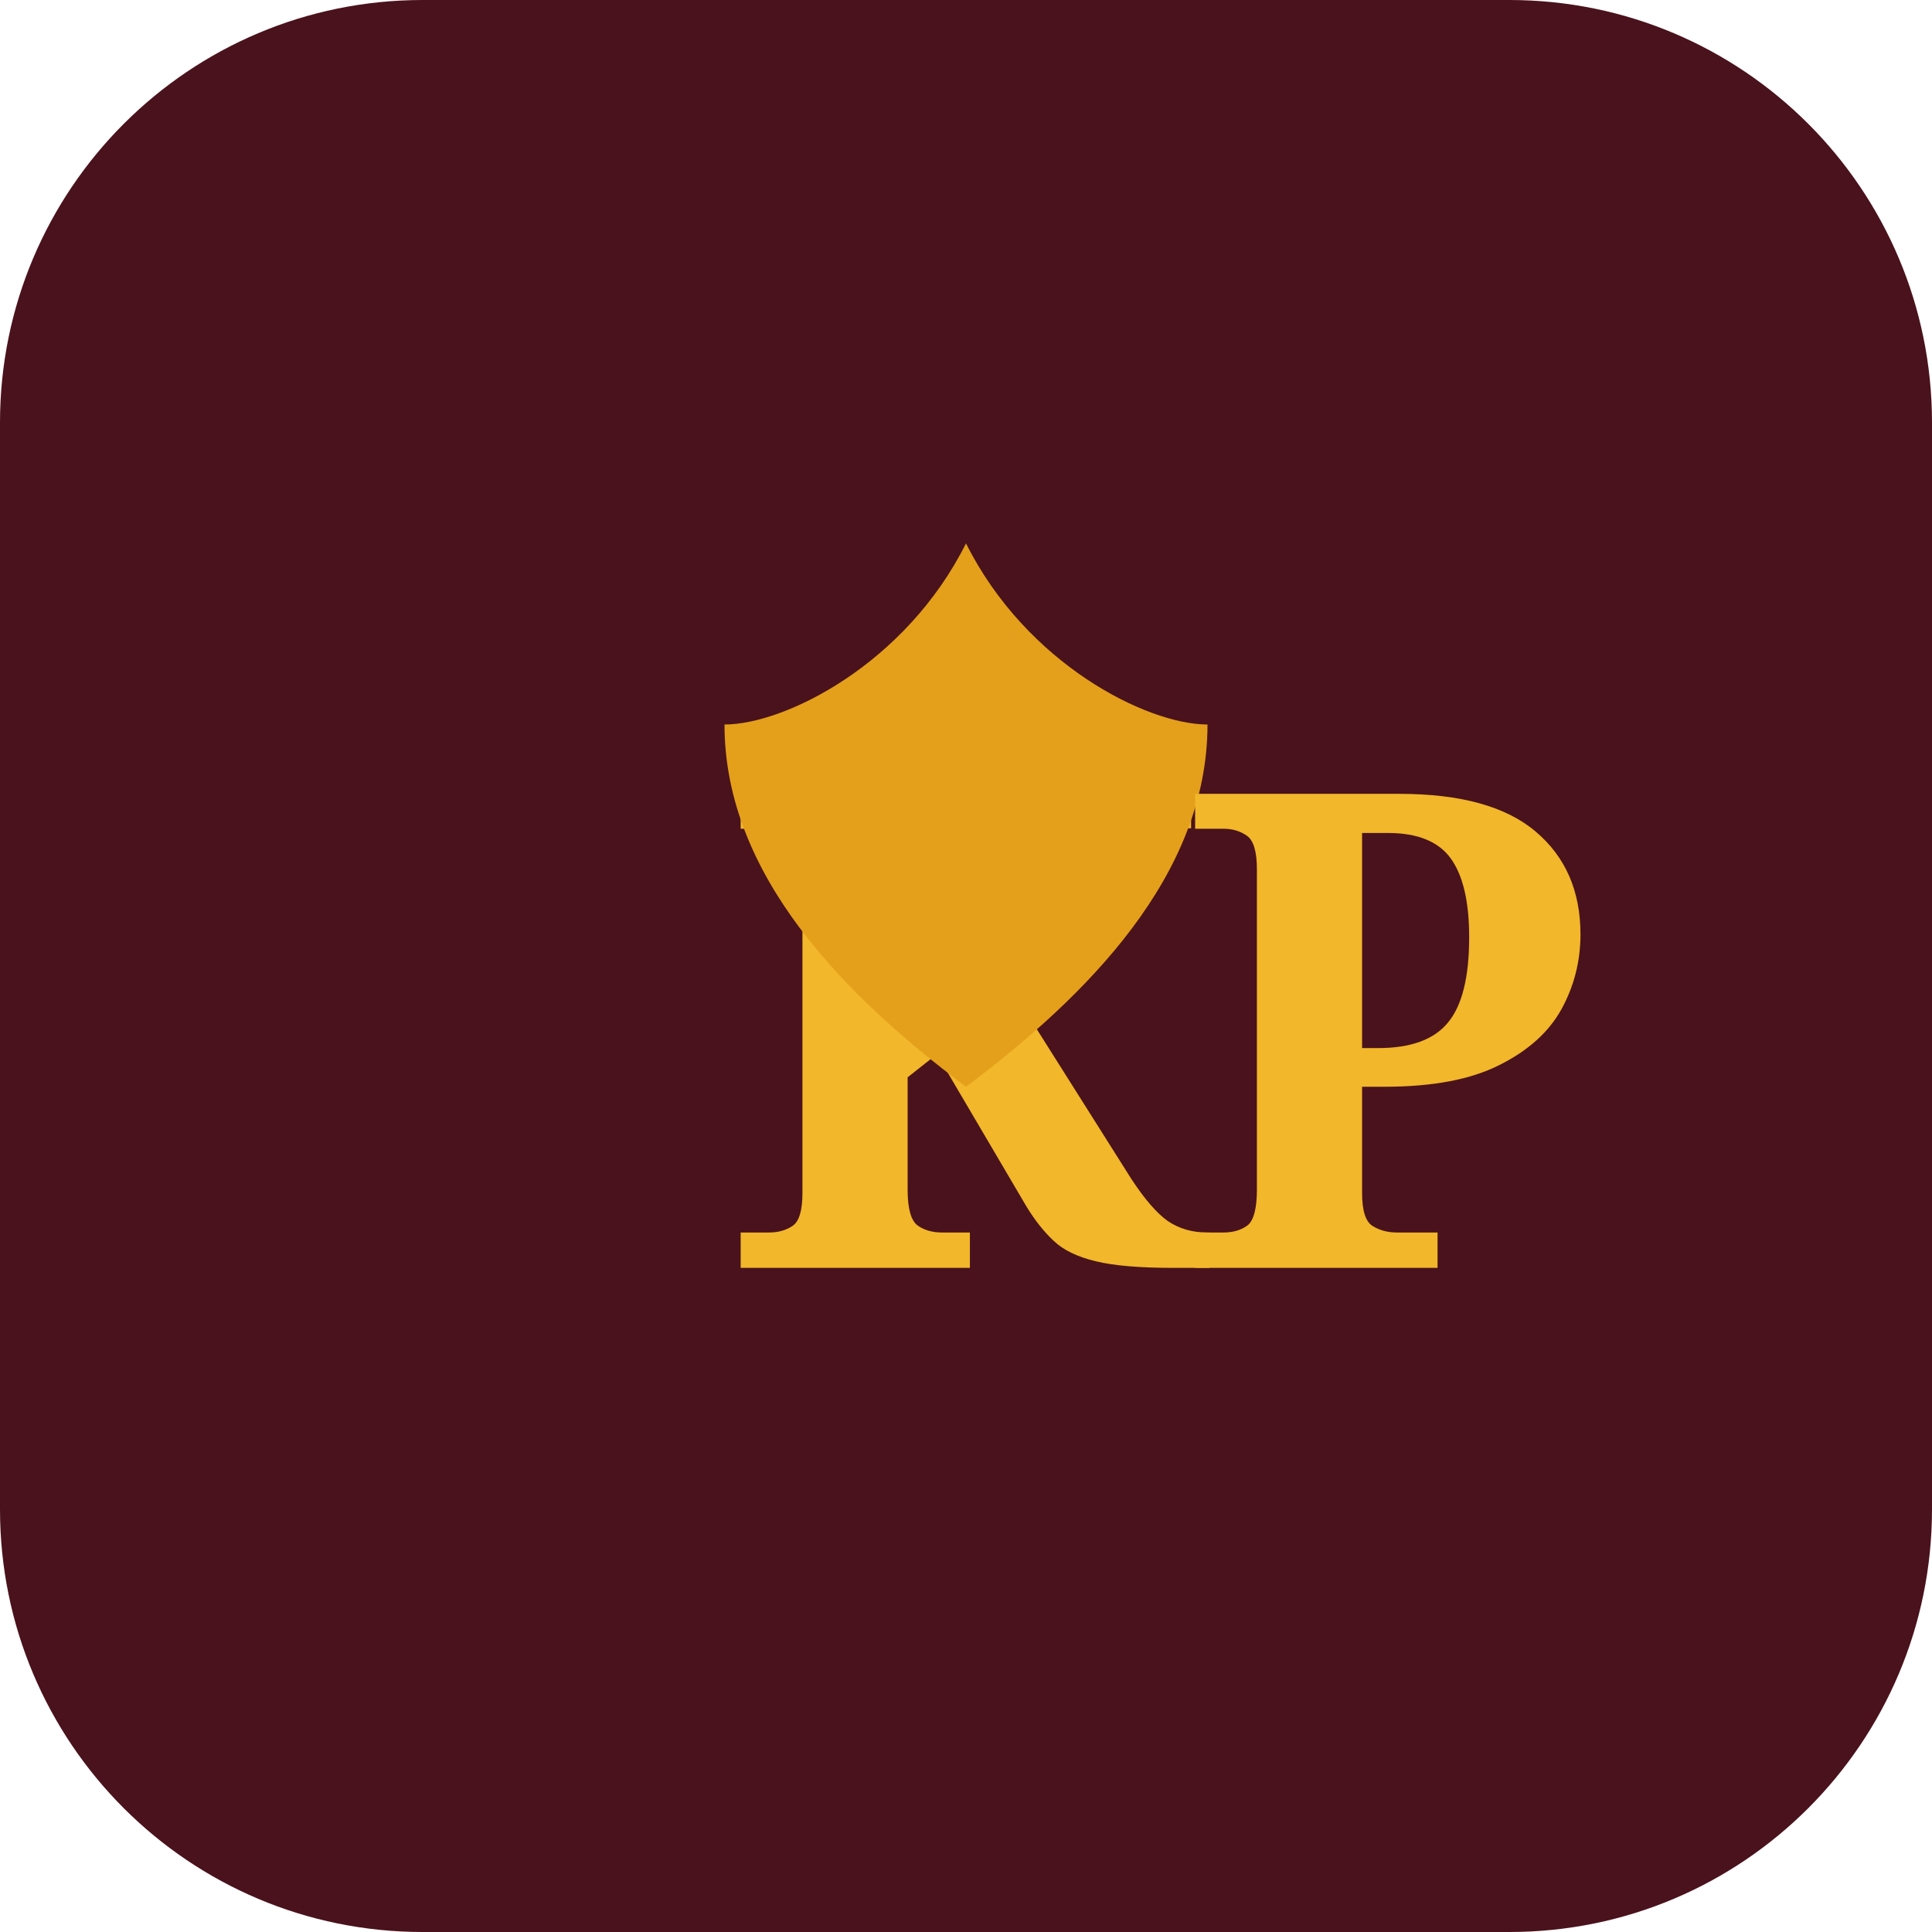
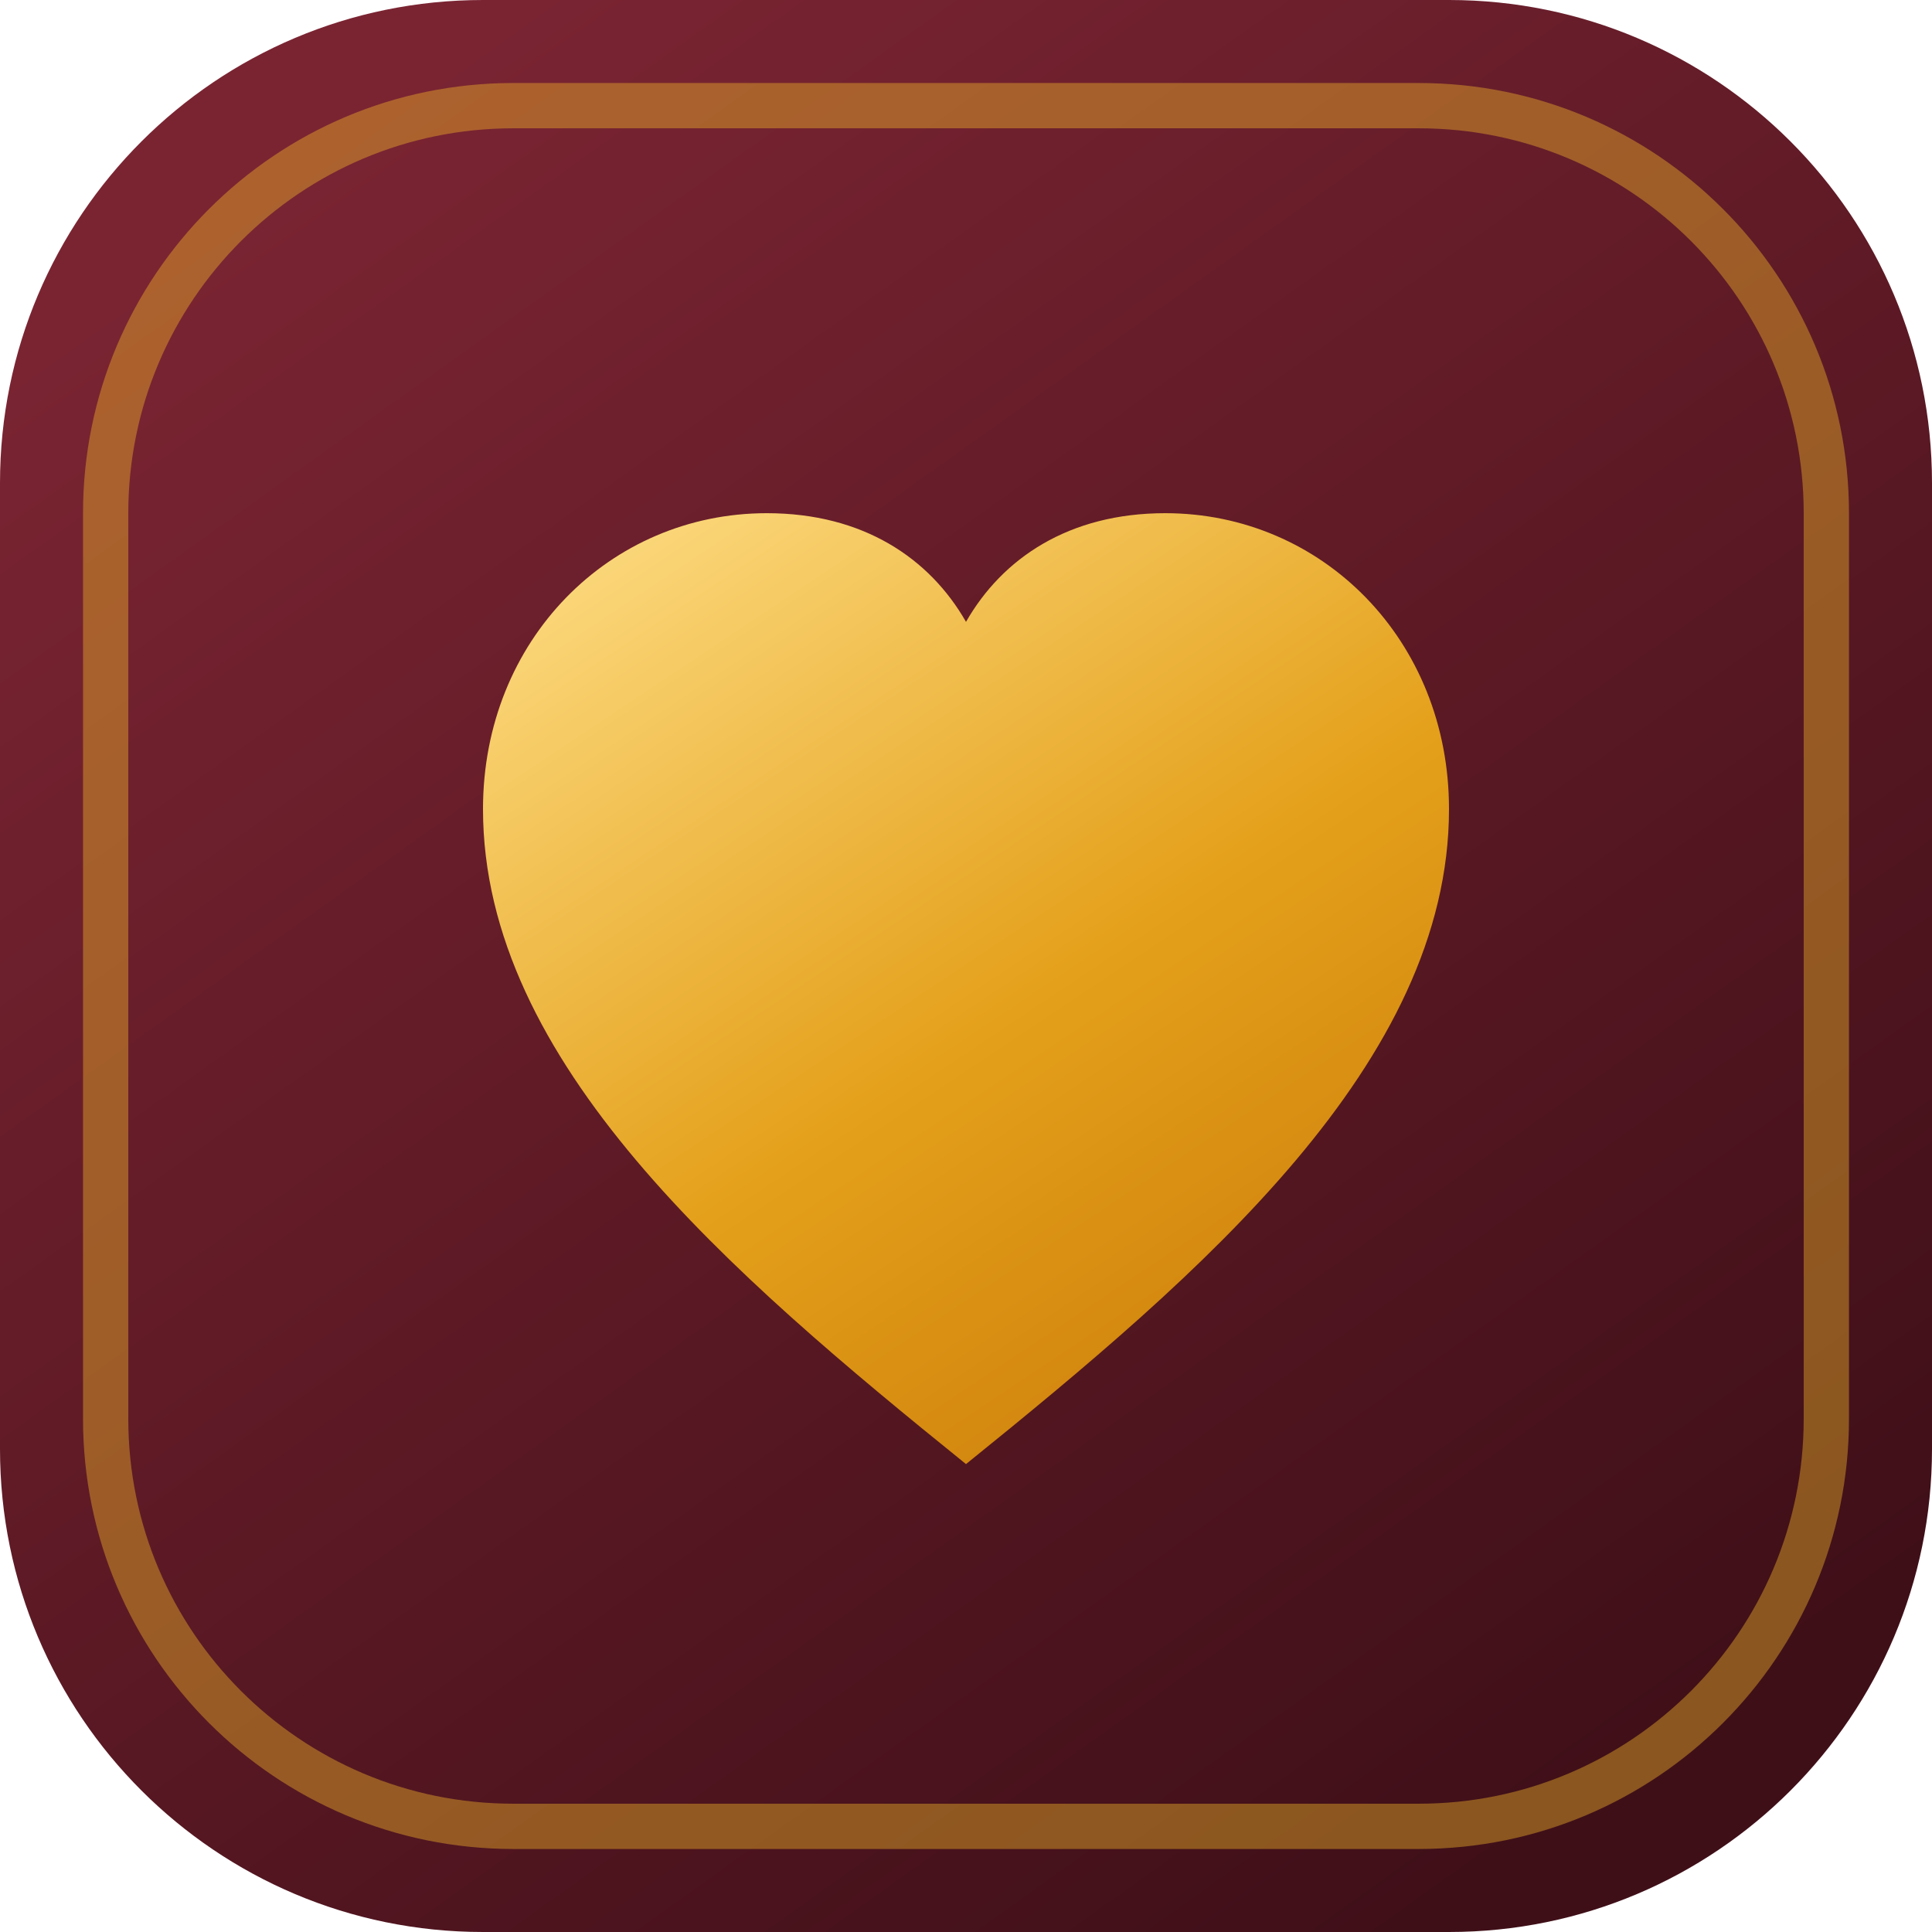
- <svg xmlns="http://www.w3.org/2000/svg" viewBox="0 0 64 64" role="img" aria-label="K heart P">
-   <rect width="64" height="64" rx="14" fill="#4a121c" />
-   <text x="32" y="42" text-anchor="middle" font-family="Georgia, serif" font-size="22" font-weight="700" fill="#f2b72a">K</text>
-   <path d="M32 18c-2 4-6 6-8 6 0 5 4 9 8 12 4-3 8-7 8-12-2 0-6-2-8-6z" fill="#e4a01a" />
-   <text x="46" y="42" text-anchor="middle" font-family="Georgia, serif" font-size="22" font-weight="700" fill="#f2b72a">P</text>
+ <svg xmlns="http://www.w3.org/2000/svg" viewBox="0 0 64 64" role="img" aria-label="Kamesh and Prasanna">
+   <defs>
+     <linearGradient id="bg" x1="12" y1="4" x2="52" y2="60" gradientUnits="userSpaceOnUse">
+       <stop offset="0%" stop-color="#7a2432" />
+       <stop offset="100%" stop-color="#3f0f18" />
+     </linearGradient>
+     <linearGradient id="gold" x1="20" y1="14" x2="44" y2="50" gradientUnits="userSpaceOnUse">
+       <stop offset="0%" stop-color="#ffe08a" />
+       <stop offset="55%" stop-color="#e4a01a" />
+       <stop offset="100%" stop-color="#c97808" />
+     </linearGradient>
+   </defs>
+   <rect width="64" height="64" rx="16" fill="url(#bg)" />
+   <rect x="3.5" y="3.5" width="57" height="57" rx="13.5" fill="none" stroke="#f2b72a" stroke-opacity="0.42" stroke-width="1.5" />
+   <path fill="url(#gold)" d="M32 48.5        C24.2 42.2 16 35.2 16 26.8        C16 21.2 20.2 17 25.4 17        C28.6 17 30.8 18.5 32 20.6        C33.2 18.5 35.4 17 38.6 17        C43.8 17 48 21.2 48 26.8        C48 35.2 39.8 42.2 32 48.5Z" />
</svg>
